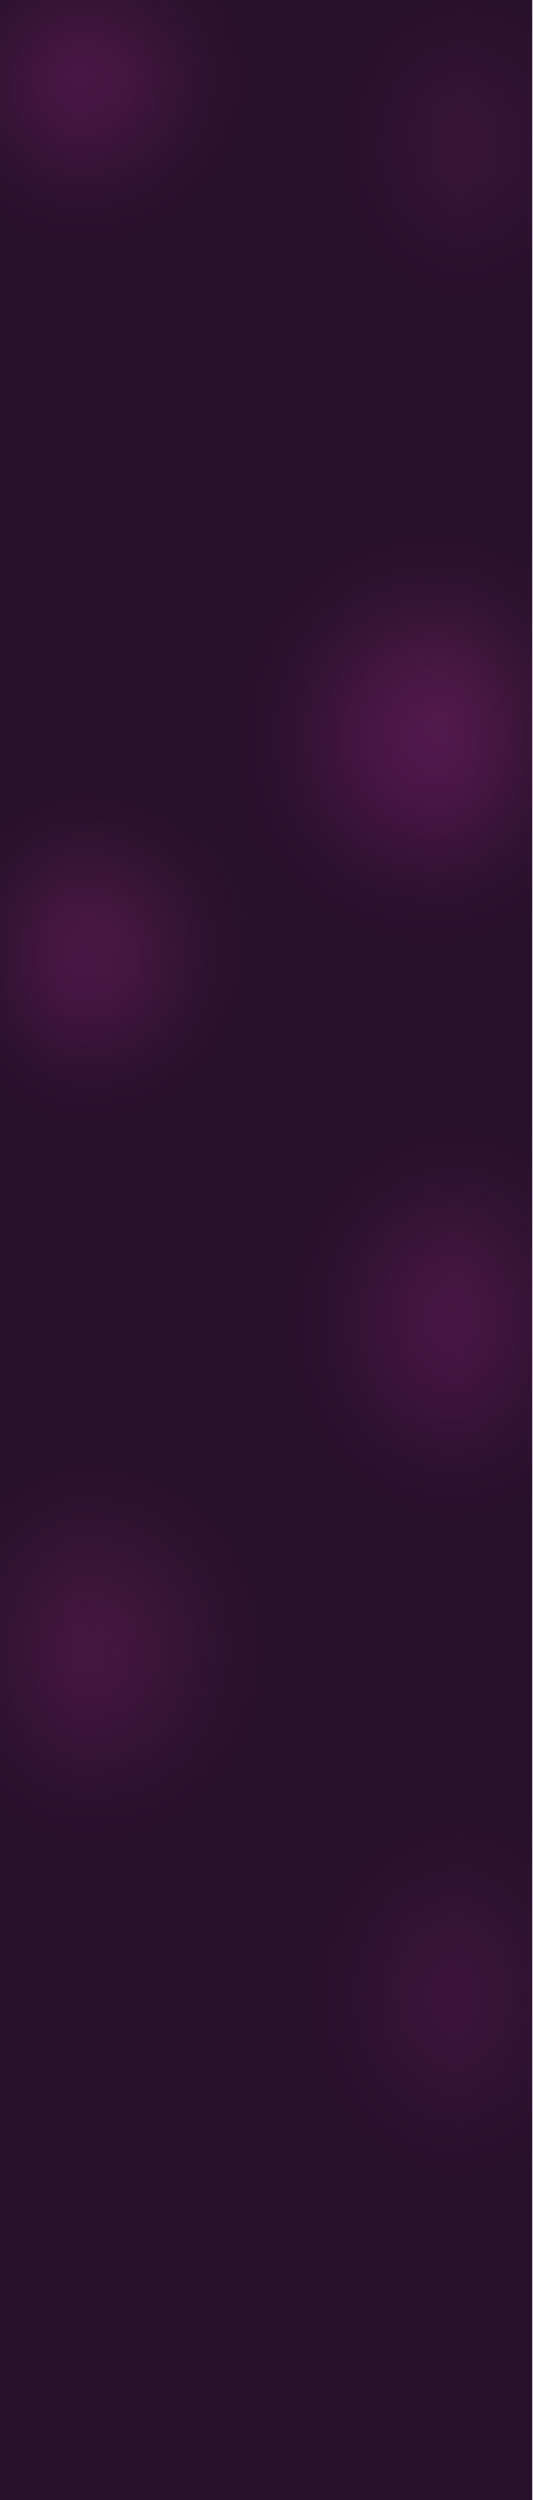
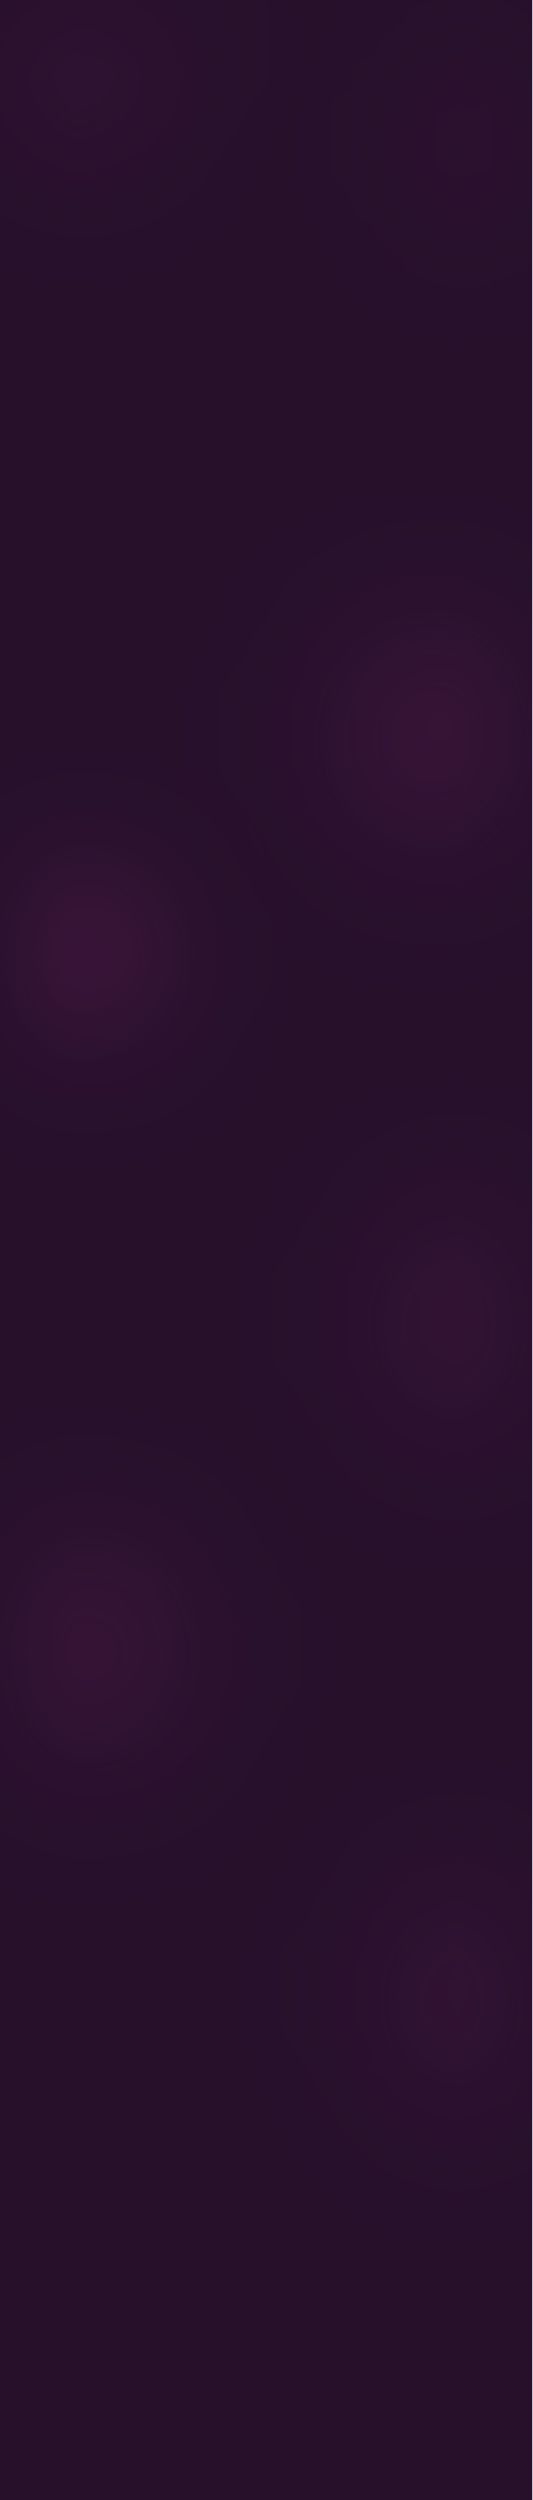
<svg xmlns="http://www.w3.org/2000/svg" width="1728" height="8117" viewBox="0 0 1728 8117" fill="none">
  <g clip-path="url(#clip0_852_27911)">
    <rect width="1728" height="8117" fill="#26102A" />
-     <g filter="url(#filter0_f_852_27911)">
+     <g opacity="0.5" filter="url(#filter0_f_852_27911)">
      <circle cx="226" cy="5378" r="320" fill="url(#paint0_radial_852_27911)" fill-opacity="0.5" />
    </g>
-     <g filter="url(#filter1_f_852_27911)">
-       <circle cx="172.5" cy="176.5" r="269.5" fill="url(#paint1_radial_852_27911)" />
+     <g opacity="0.5" filter="url(#filter1_f_852_27911)">
+       <circle cx="172.5" cy="176.5" r="269.5" fill="url(#paint1_radial_852_27911)" fill-opacity="0.5" />
    </g>
-     <g filter="url(#filter2_f_852_27911)">
-       <circle cx="1646.5" cy="480.5" r="193.5" fill="url(#paint2_radial_852_27911)" />
+     <g opacity="0.5" filter="url(#filter2_f_852_27911)">
+       <circle cx="1646.5" cy="480.5" r="193.5" fill="url(#paint2_radial_852_27911)" fill-opacity="0.5" />
    </g>
-     <g filter="url(#filter3_f_852_27911)">
-       <circle cx="1590" cy="4309" r="320" fill="url(#paint3_radial_852_27911)" fill-opacity="0.7" />
+     <g opacity="0.5" filter="url(#filter3_f_852_27911)">
+       <circle cx="1590" cy="4309" r="320" fill="url(#paint3_radial_852_27911)" fill-opacity="0.5" />
    </g>
-     <g filter="url(#filter4_f_852_27911)">
-       <circle cx="1420" cy="2409" r="320" fill="url(#paint4_radial_852_27911)" fill-opacity="0.7" />
+     <g opacity="0.5" filter="url(#filter4_f_852_27911)">
+       <circle cx="1420" cy="2409" r="320" fill="url(#paint4_radial_852_27911)" fill-opacity="0.5" />
    </g>
-     <g filter="url(#filter5_f_852_27911)">
+     <g opacity="0.5" filter="url(#filter5_f_852_27911)">
      <circle cx="251.5" cy="3118.5" r="282.5" fill="url(#paint5_radial_852_27911)" fill-opacity="0.5" />
    </g>
-     <g filter="url(#filter6_f_852_27911)">
+     <g opacity="0.5" filter="url(#filter6_f_852_27911)">
      <circle cx="1625" cy="6501" r="320" fill="url(#paint6_radial_852_27911)" fill-opacity="0.5" />
    </g>
  </g>
  <defs>
    <filter id="filter0_f_852_27911" x="-594" y="4558" width="1640" height="1640" filterUnits="userSpaceOnUse" color-interpolation-filters="sRGB">
      <feFlood flood-opacity="0" result="BackgroundImageFix" />
      <feBlend mode="normal" in="SourceGraphic" in2="BackgroundImageFix" result="shape" />
      <feGaussianBlur stdDeviation="250" result="effect1_foregroundBlur_852_27911" />
    </filter>
    <filter id="filter1_f_852_27911" x="-597" y="-593" width="1539" height="1539" filterUnits="userSpaceOnUse" color-interpolation-filters="sRGB">
      <feFlood flood-opacity="0" result="BackgroundImageFix" />
      <feBlend mode="normal" in="SourceGraphic" in2="BackgroundImageFix" result="shape" />
      <feGaussianBlur stdDeviation="250" result="effect1_foregroundBlur_852_27911" />
    </filter>
    <filter id="filter2_f_852_27911" x="953" y="-213" width="1387" height="1387" filterUnits="userSpaceOnUse" color-interpolation-filters="sRGB">
      <feFlood flood-opacity="0" result="BackgroundImageFix" />
      <feBlend mode="normal" in="SourceGraphic" in2="BackgroundImageFix" result="shape" />
      <feGaussianBlur stdDeviation="250" result="effect1_foregroundBlur_852_27911" />
    </filter>
    <filter id="filter3_f_852_27911" x="770" y="3489" width="1640" height="1640" filterUnits="userSpaceOnUse" color-interpolation-filters="sRGB">
      <feFlood flood-opacity="0" result="BackgroundImageFix" />
      <feBlend mode="normal" in="SourceGraphic" in2="BackgroundImageFix" result="shape" />
      <feGaussianBlur stdDeviation="250" result="effect1_foregroundBlur_852_27911" />
    </filter>
    <filter id="filter4_f_852_27911" x="600" y="1589" width="1640" height="1640" filterUnits="userSpaceOnUse" color-interpolation-filters="sRGB">
      <feFlood flood-opacity="0" result="BackgroundImageFix" />
      <feBlend mode="normal" in="SourceGraphic" in2="BackgroundImageFix" result="shape" />
      <feGaussianBlur stdDeviation="250" result="effect1_foregroundBlur_852_27911" />
    </filter>
    <filter id="filter5_f_852_27911" x="-431" y="2436" width="1365" height="1365" filterUnits="userSpaceOnUse" color-interpolation-filters="sRGB">
      <feFlood flood-opacity="0" result="BackgroundImageFix" />
      <feBlend mode="normal" in="SourceGraphic" in2="BackgroundImageFix" result="shape" />
      <feGaussianBlur stdDeviation="200" result="effect1_foregroundBlur_852_27911" />
    </filter>
    <filter id="filter6_f_852_27911" x="805" y="5681" width="1640" height="1640" filterUnits="userSpaceOnUse" color-interpolation-filters="sRGB">
      <feFlood flood-opacity="0" result="BackgroundImageFix" />
      <feBlend mode="normal" in="SourceGraphic" in2="BackgroundImageFix" result="shape" />
      <feGaussianBlur stdDeviation="250" result="effect1_foregroundBlur_852_27911" />
    </filter>
    <radialGradient id="paint0_radial_852_27911" cx="0" cy="0" r="1" gradientUnits="userSpaceOnUse" gradientTransform="translate(354 5206.8) rotate(104.606) scale(507.604)">
      <stop stop-color="#B23B87" />
      <stop offset="1" stop-color="#741274" />
    </radialGradient>
    <radialGradient id="paint1_radial_852_27911" cx="0" cy="0" r="1" gradientUnits="userSpaceOnUse" gradientTransform="translate(280.3 32.3175) rotate(104.606) scale(427.497)">
      <stop stop-color="#B23B87" />
      <stop offset="1" stop-color="#741274" />
    </radialGradient>
    <radialGradient id="paint2_radial_852_27911" cx="0" cy="0" r="1" gradientUnits="userSpaceOnUse" gradientTransform="translate(1723.9 376.977) rotate(104.606) scale(306.942)">
      <stop stop-color="#B23B87" />
      <stop offset="1" stop-color="#741274" />
    </radialGradient>
    <radialGradient id="paint3_radial_852_27911" cx="0" cy="0" r="1" gradientUnits="userSpaceOnUse" gradientTransform="translate(1718 4137.8) rotate(104.606) scale(507.604)">
      <stop stop-color="#B23B87" />
      <stop offset="1" stop-color="#741274" />
    </radialGradient>
    <radialGradient id="paint4_radial_852_27911" cx="0" cy="0" r="1" gradientUnits="userSpaceOnUse" gradientTransform="translate(1548 2237.8) rotate(104.606) scale(507.604)">
      <stop stop-color="#B23B87" />
      <stop offset="1" stop-color="#741274" />
    </radialGradient>
    <radialGradient id="paint5_radial_852_27911" cx="0" cy="0" r="1" gradientUnits="userSpaceOnUse" gradientTransform="translate(364.5 2967.36) rotate(104.606) scale(448.119)">
      <stop stop-color="#B33B87" />
      <stop offset="1" stop-color="#741274" />
    </radialGradient>
    <radialGradient id="paint6_radial_852_27911" cx="0" cy="0" r="1" gradientUnits="userSpaceOnUse" gradientTransform="translate(1753 6329.8) rotate(104.606) scale(507.604)">
      <stop stop-color="#B23B87" />
      <stop offset="1" stop-color="#741274" />
    </radialGradient>
    <clipPath id="clip0_852_27911">
      <rect width="1728" height="8117" fill="white" />
    </clipPath>
  </defs>
</svg>
